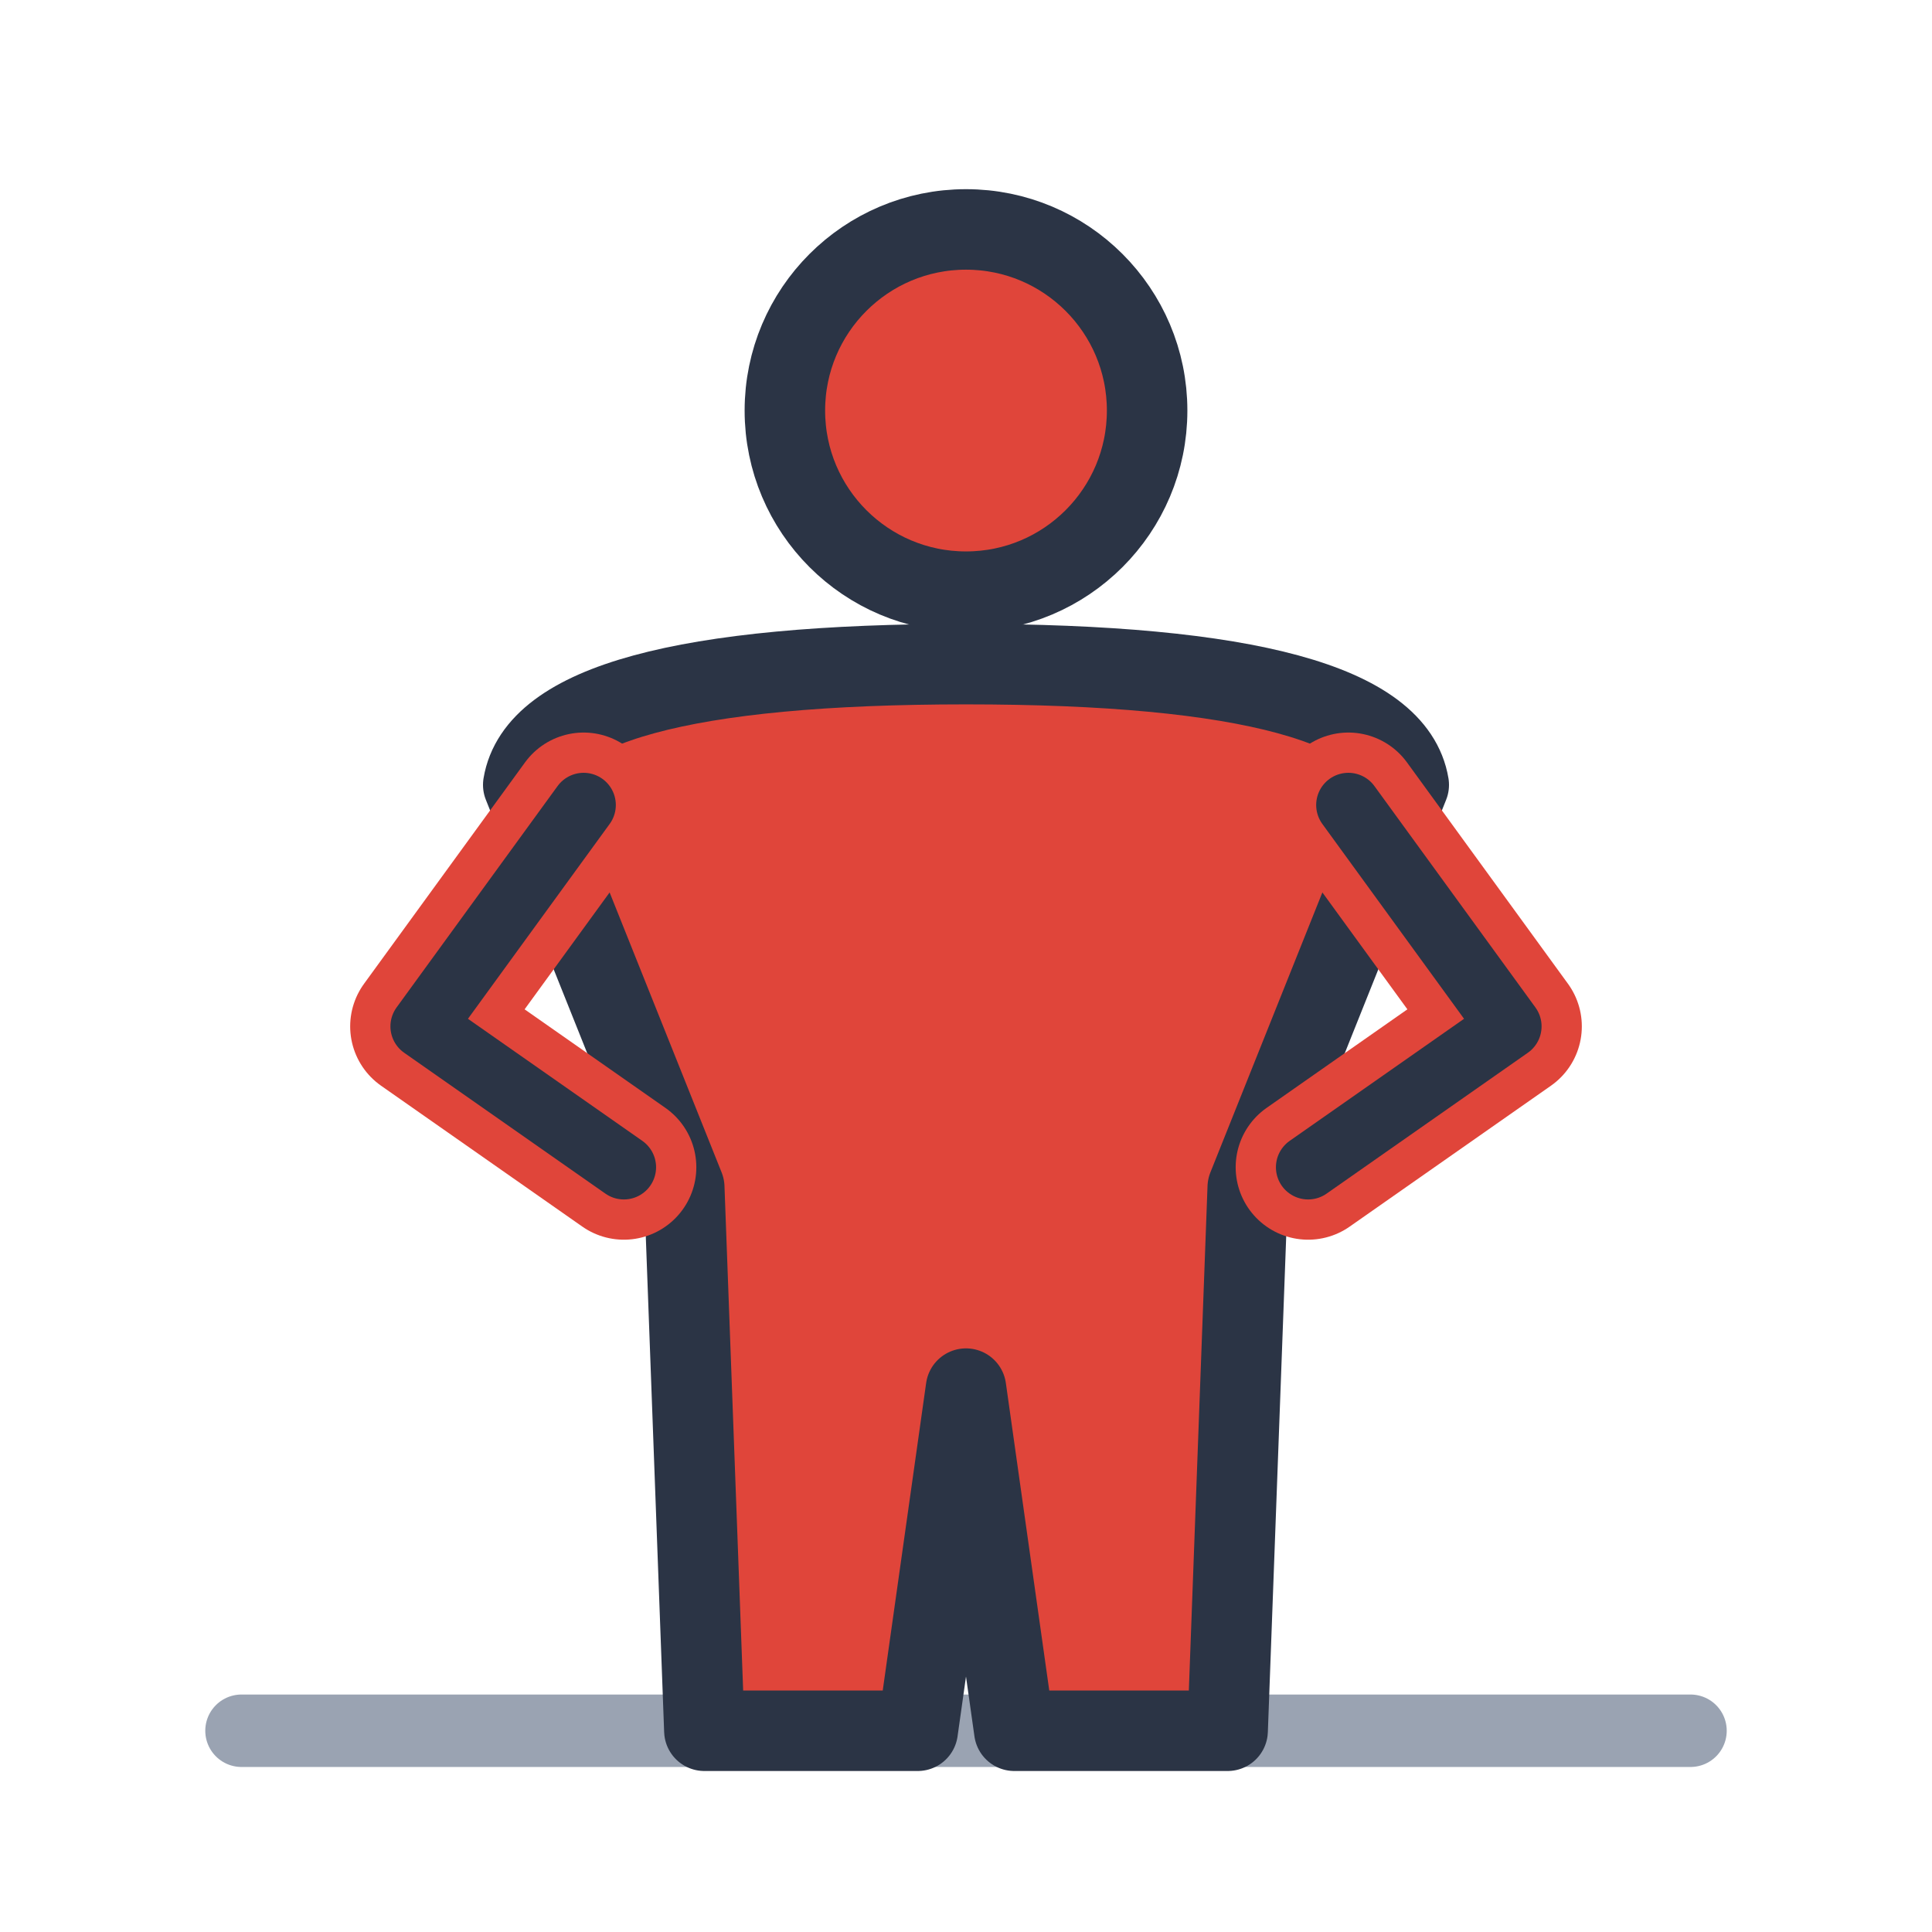
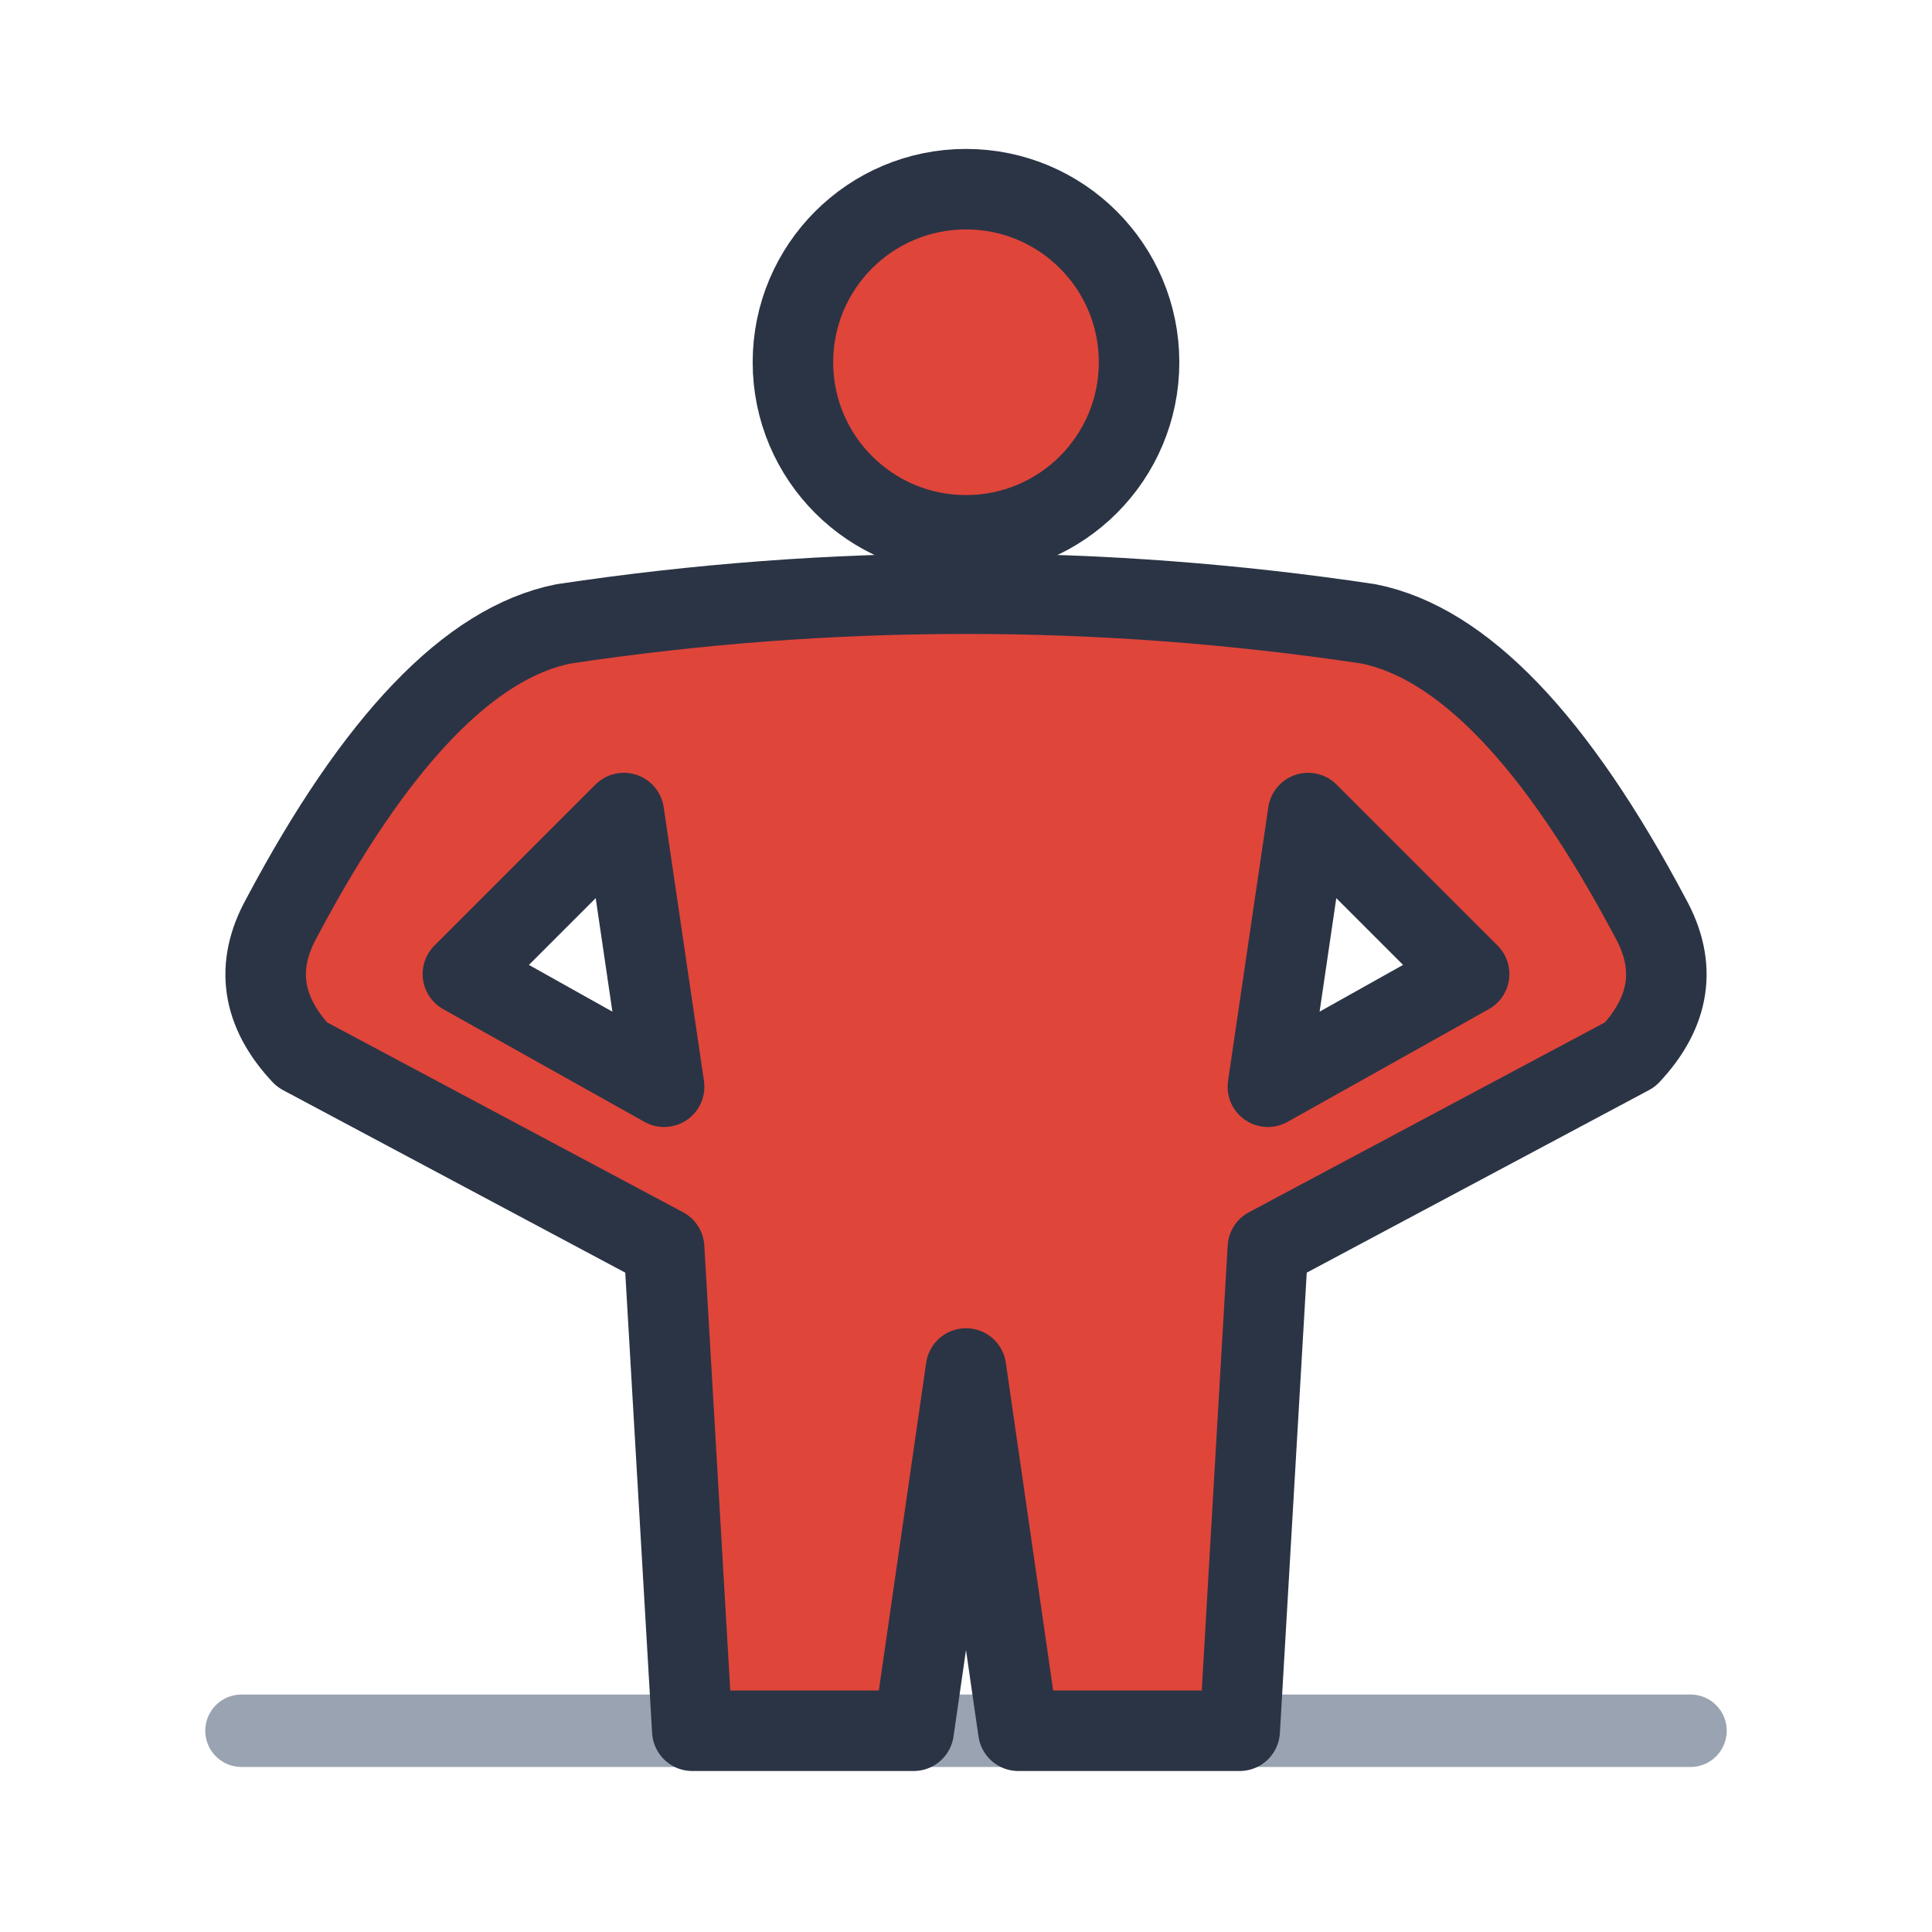
<svg xmlns="http://www.w3.org/2000/svg" viewBox="0 0 48 48" fill="none" stroke="#2b3445" stroke-width="2" stroke-linecap="round" stroke-linejoin="round">
  <path d="M6 43H42" stroke="#9aa3b2" stroke-width="1.8" />
-   <circle cx="24" cy="10.2" r="4.5" fill="#e0453a" />
-   <path d="M13 19.5Q13.5 16.5 24 16.5Q34.5 16.5 35 19.5L31 29.5L30.5 43H25.2L24 34.5L22.8 43H17.5L17 29.5Z" fill="#e0453a" />
-   <path d="M14.5 20L10.5 25.5L15.5 29M33.5 20L37.5 25.5L32.5 29" stroke="#e0453a" stroke-width="3.6" />
-   <path d="M14.5 20L10.5 25.5L15.5 29M33.5 20L37.5 25.5L32.5 29" stroke="#2b3445" stroke-width="1.6" />
+   <circle cx="24" cy="9" r="4.3" fill="#e0453a" />
+   <path fill-rule="evenodd" d="M14 15.5Q24 14 34 15.5Q37.5 16.2 41 22.8Q42 24.6 40.5 26.2L31.5 31L30.8 43H25.3L24 34L22.7 43H17.2L16.5 31L7.5 26.2Q6 24.6 7 22.8Q10.5 16.2 14 15.5ZM15.5 20.2L11.5 24.2L16.5 27ZM32.5 20.2L36.5 24.2L31.5 27Z" fill="#e0453a" />
</svg>
